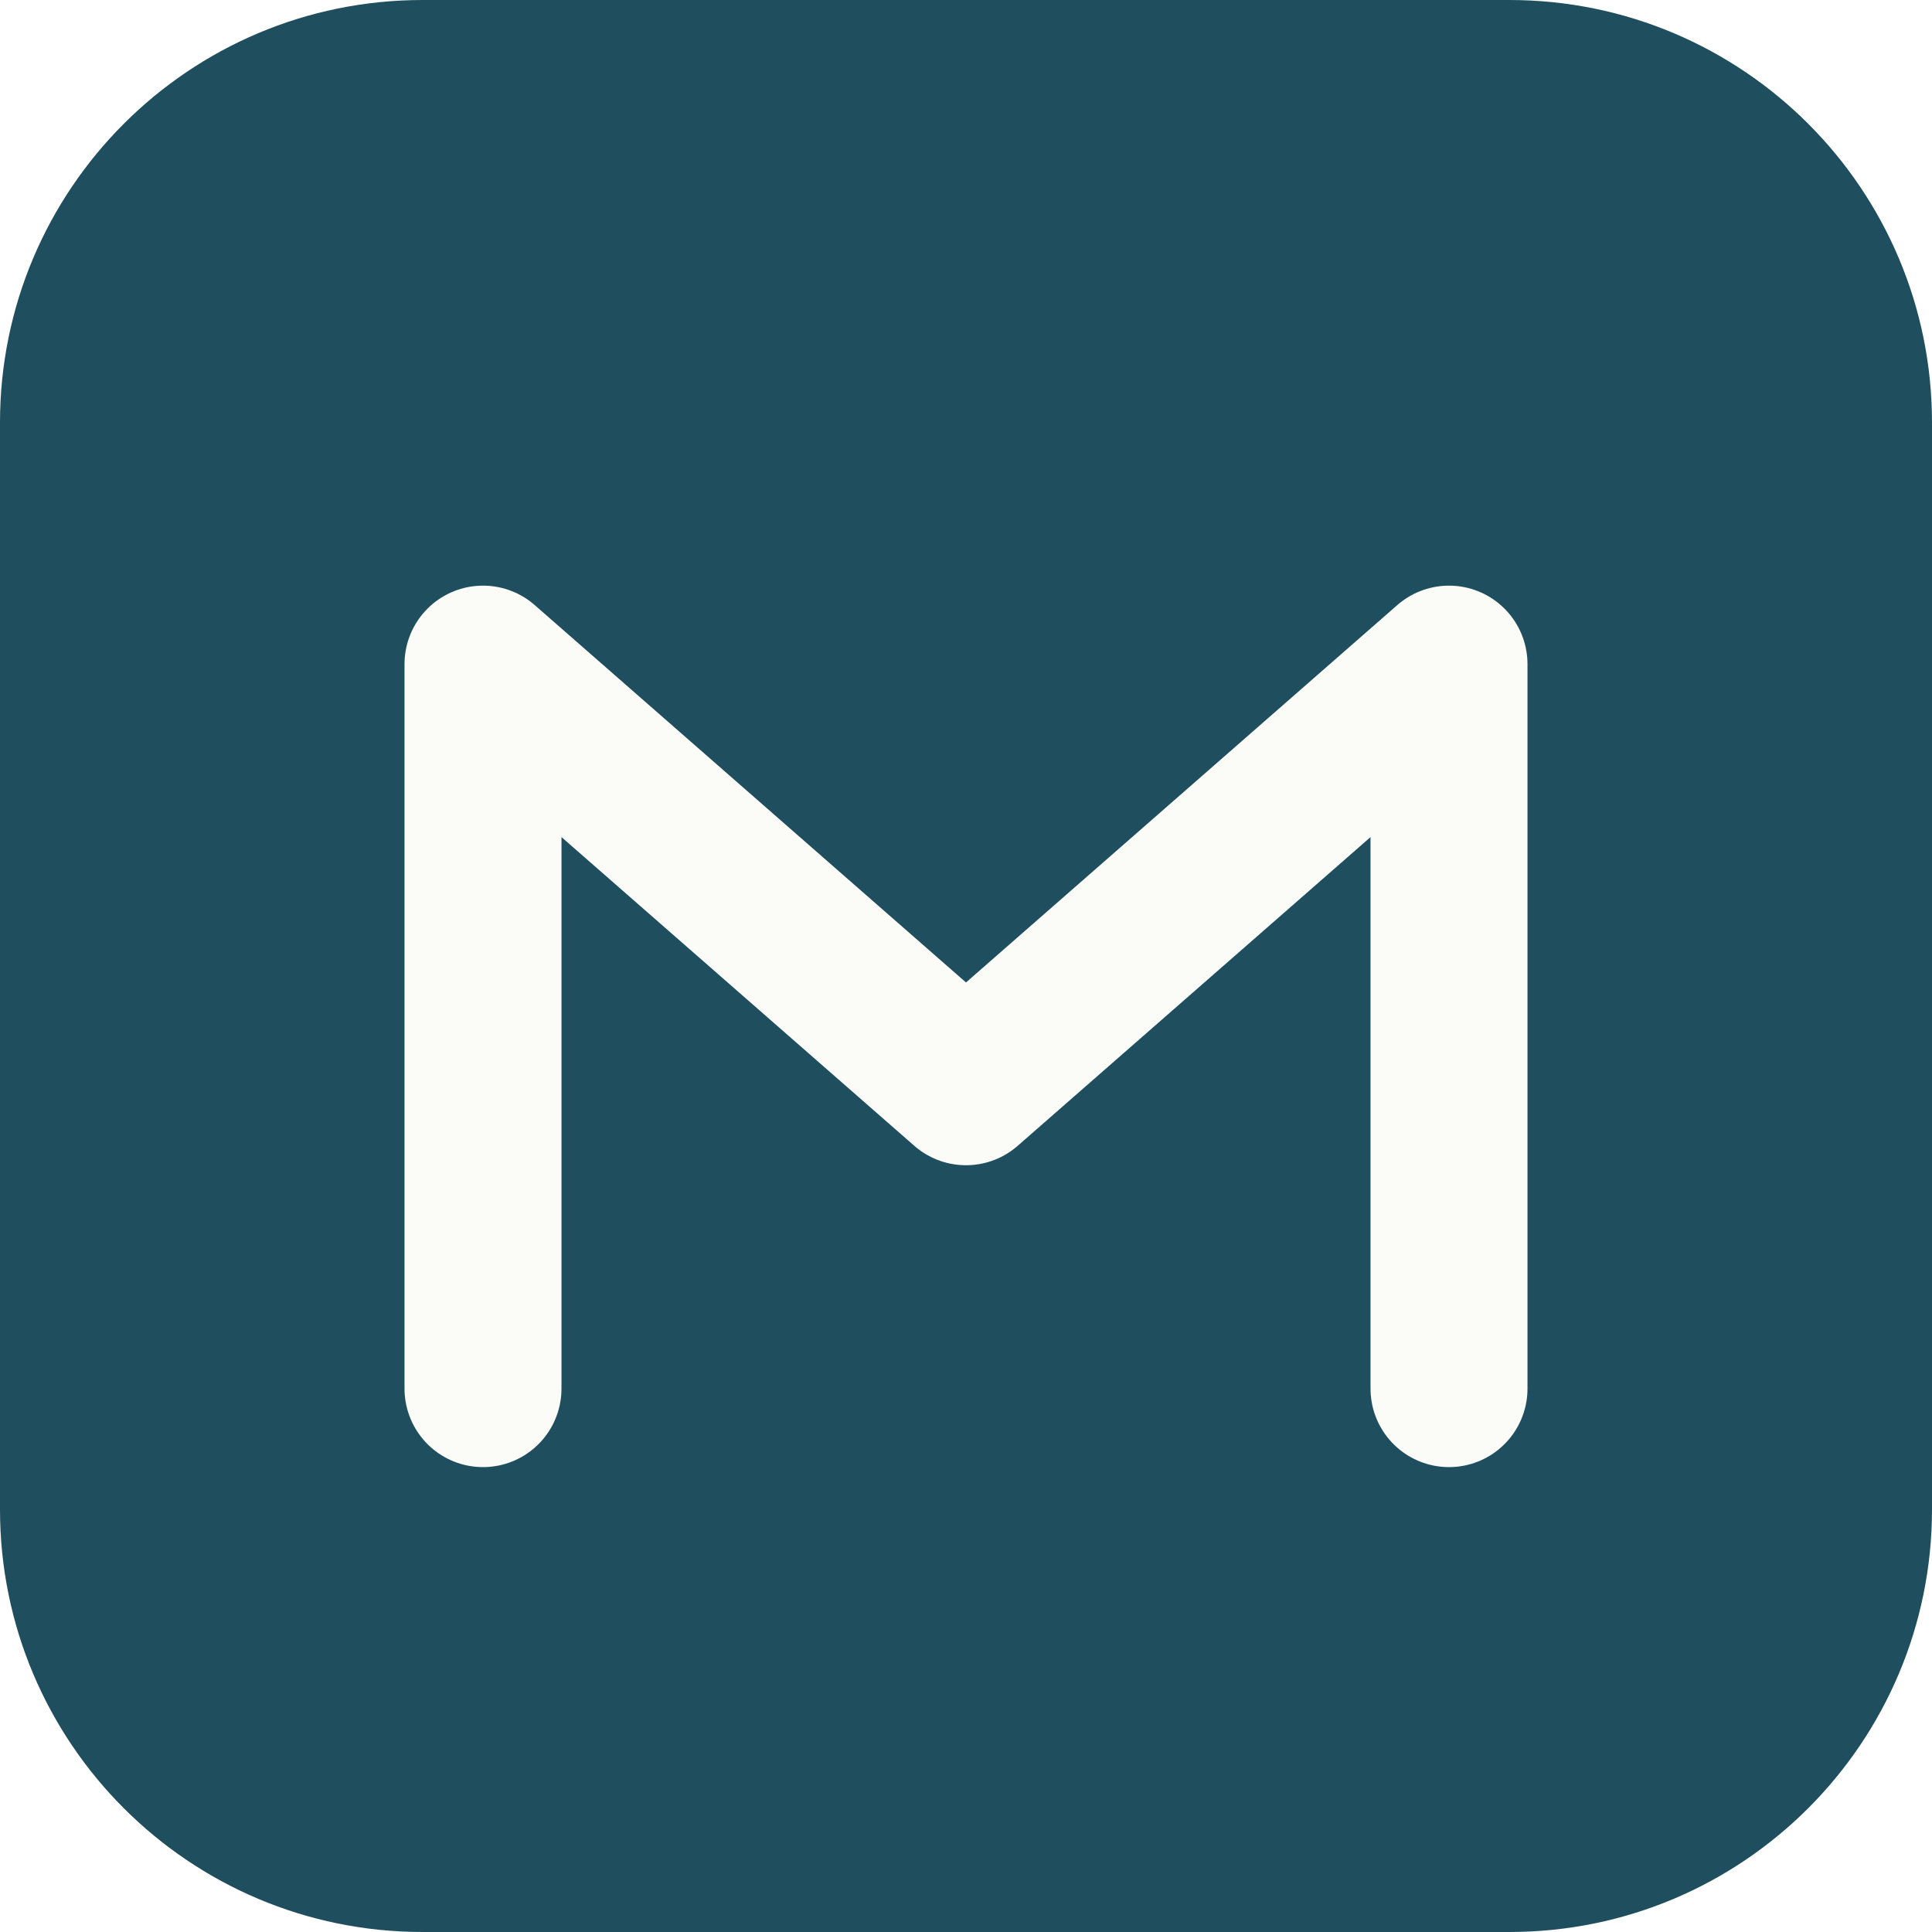
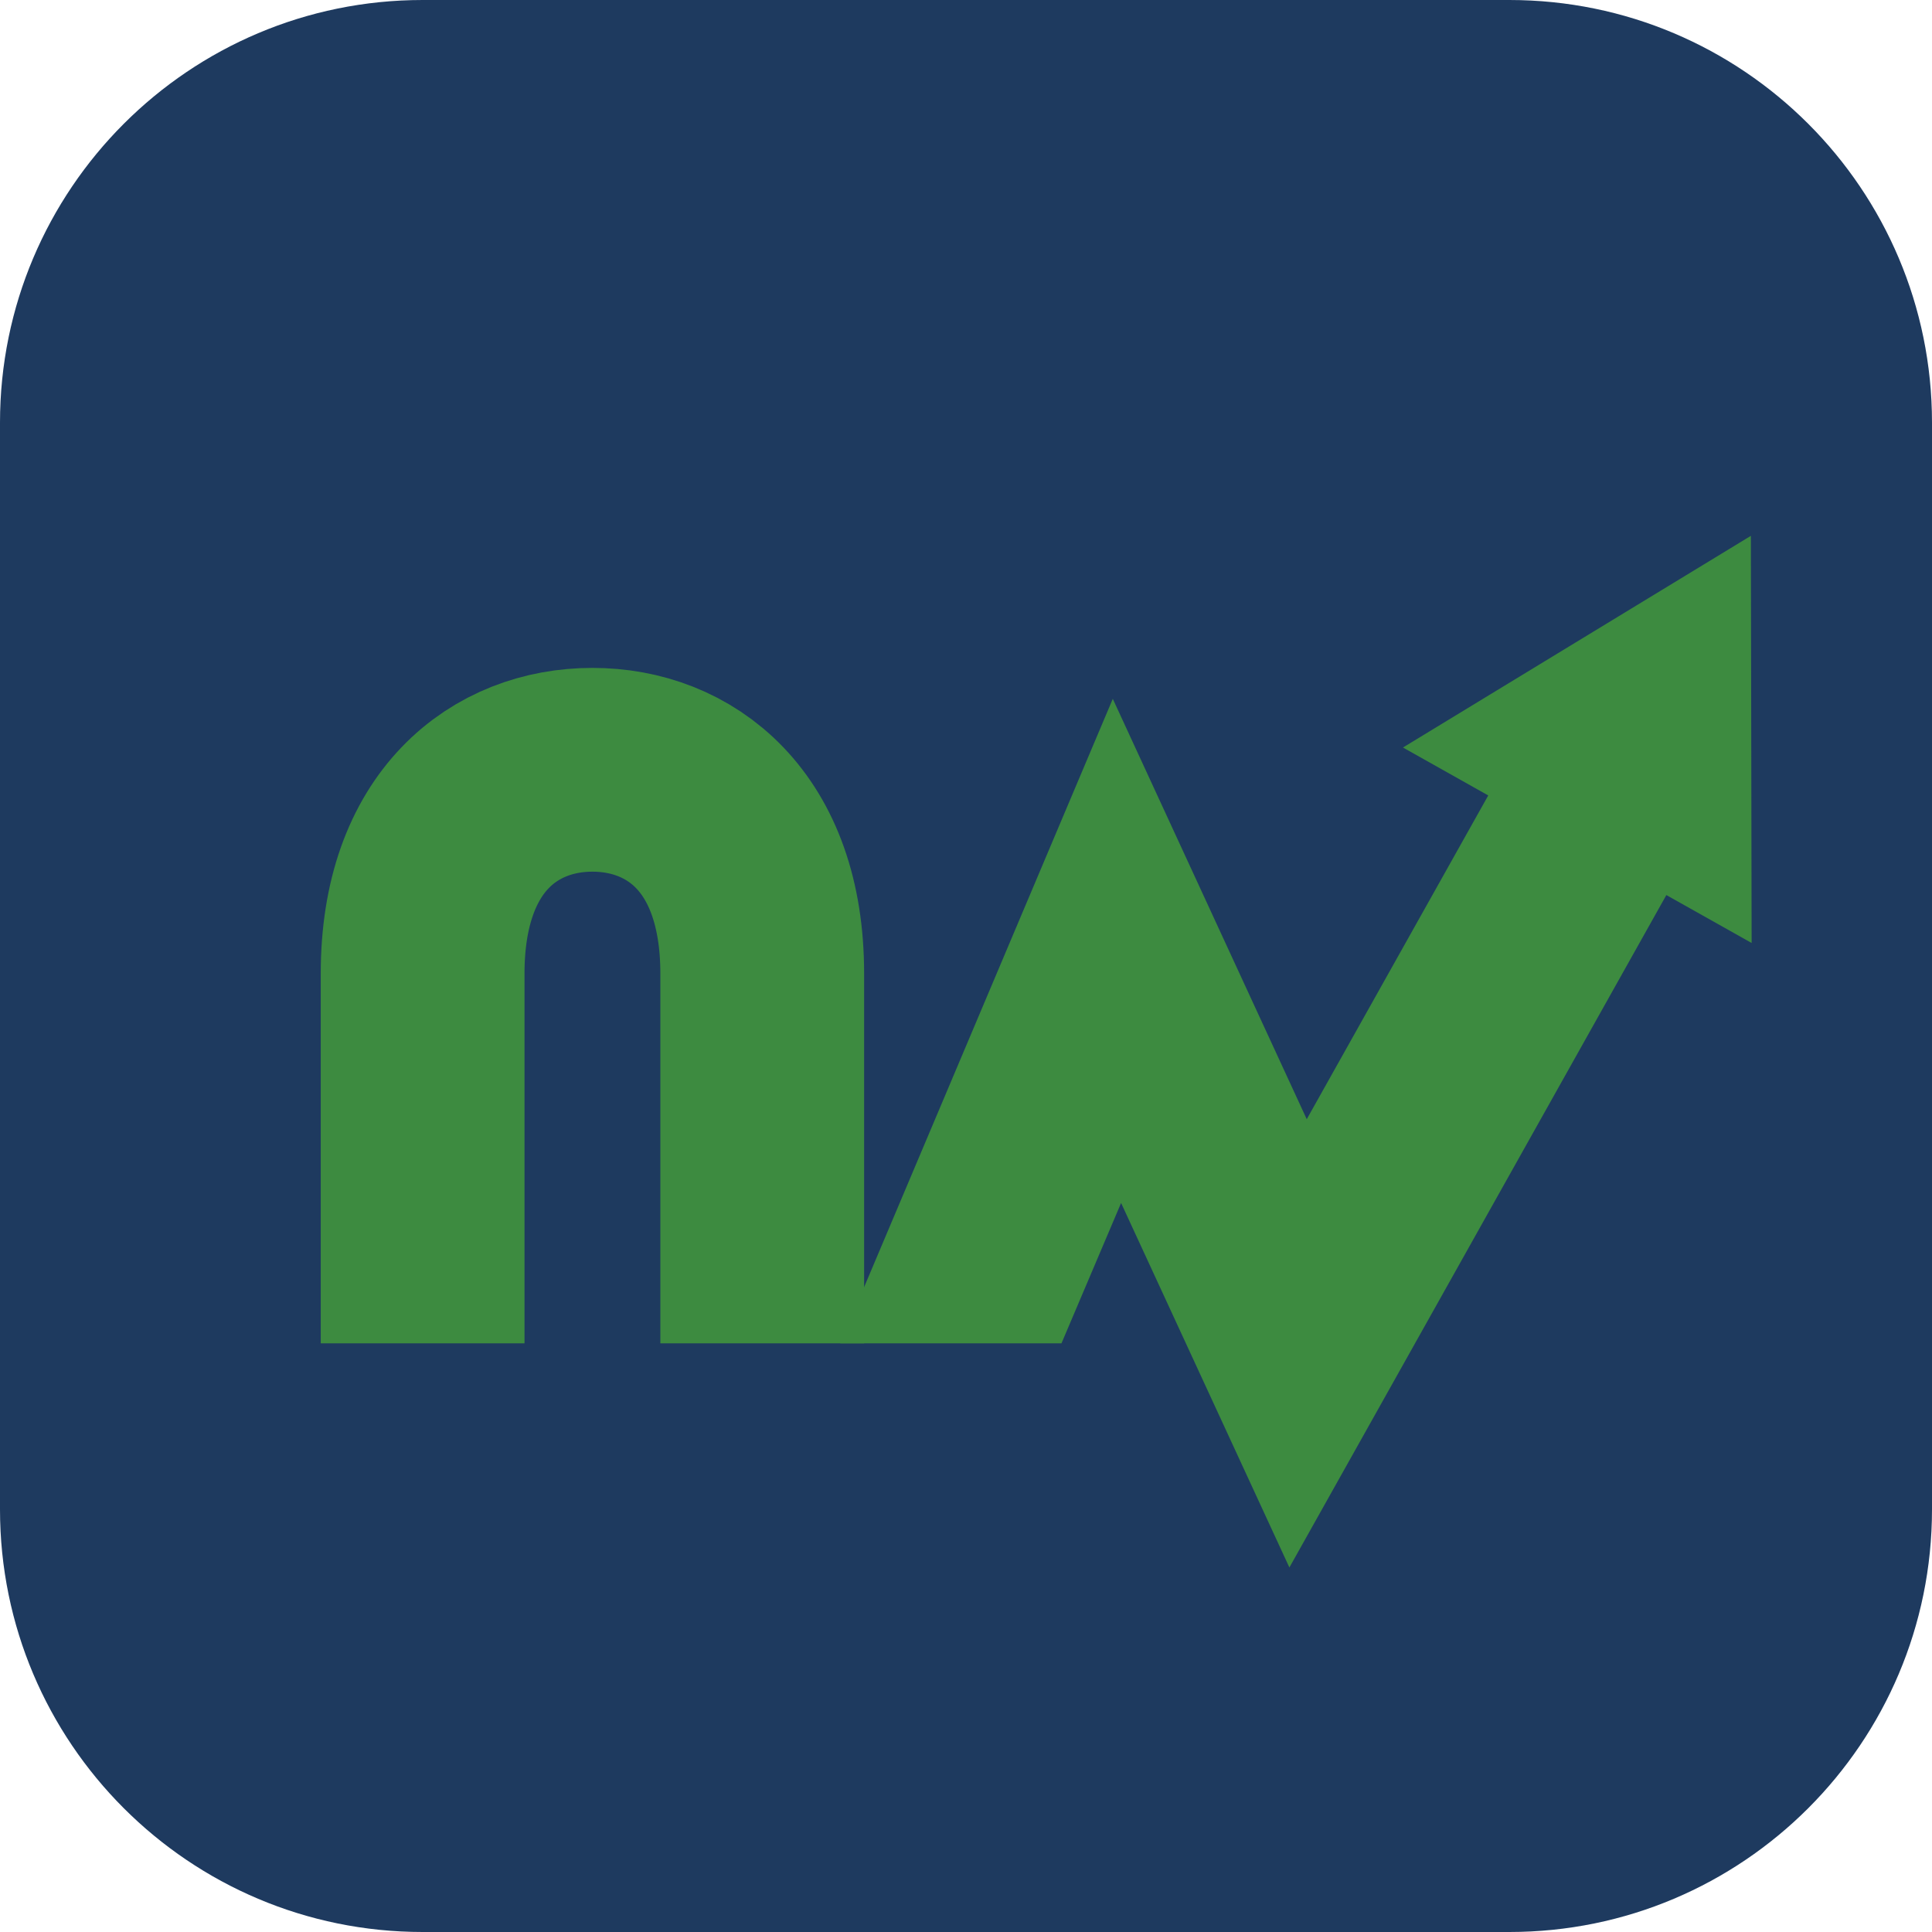
- <svg xmlns="http://www.w3.org/2000/svg" viewBox="0 0 32 32">
-   <rect width="32" height="32" rx="7" fill="#1F4E5F" />
-   <path d="M8 23V11l8 7 8-7v12" fill="none" stroke="#FBFBF8" stroke-width="2.6" stroke-linecap="round" stroke-linejoin="round" />
+ <svg xmlns="http://www.w3.org/2000/svg" viewBox="0 0 512 512">
+   <rect width="512" height="512" rx="112" fill="#1E3A5F" />
+   <path fill="none" stroke="#3D8B40" stroke-width="54" stroke-linecap="butt" d="M112 356 V 258 C112 220 134 204 157 204 C180 204 202 220 202 258 V 356" />
+   <path fill="#3D8B40" d="M281.3 356 L 297.1 318.8 L 341.7 415.4 L 441.6 237.2 L 464.2 249.9 L 464 142 L 371.8 198.1 L 394.4 210.8 L 346.3 296.6 L 294.9 185.2 L 222.7 356 Z" />
</svg>
